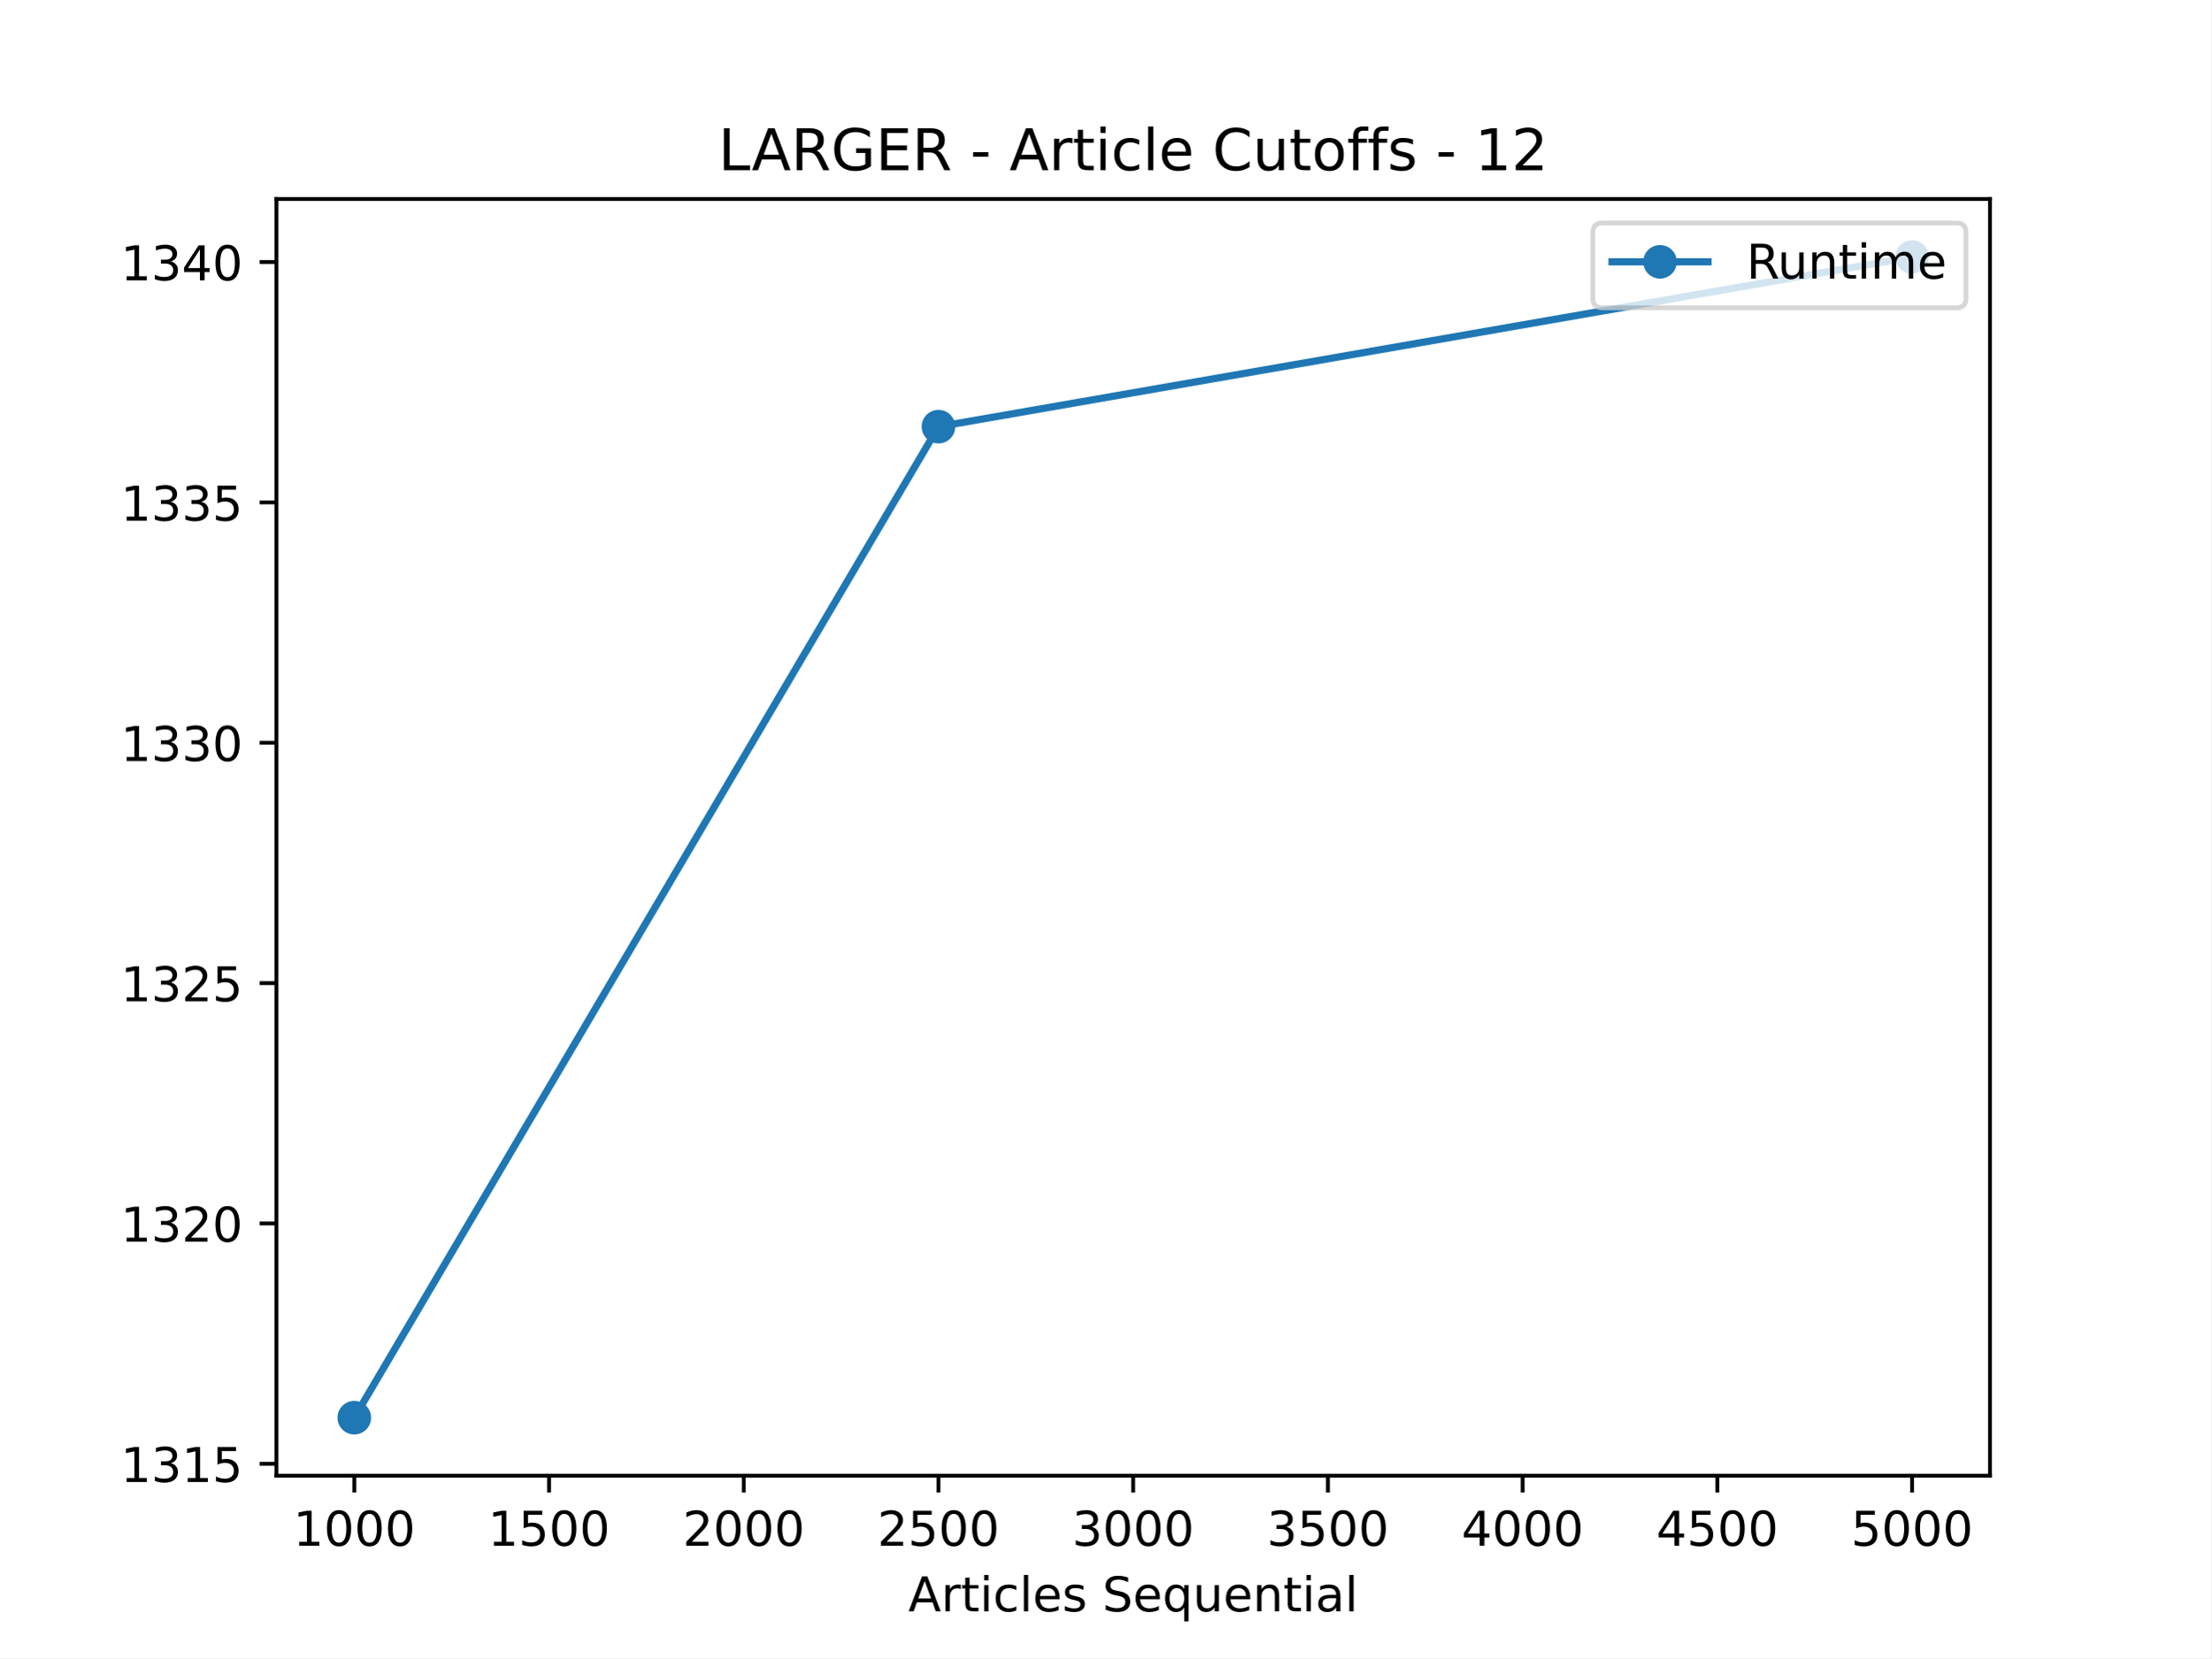
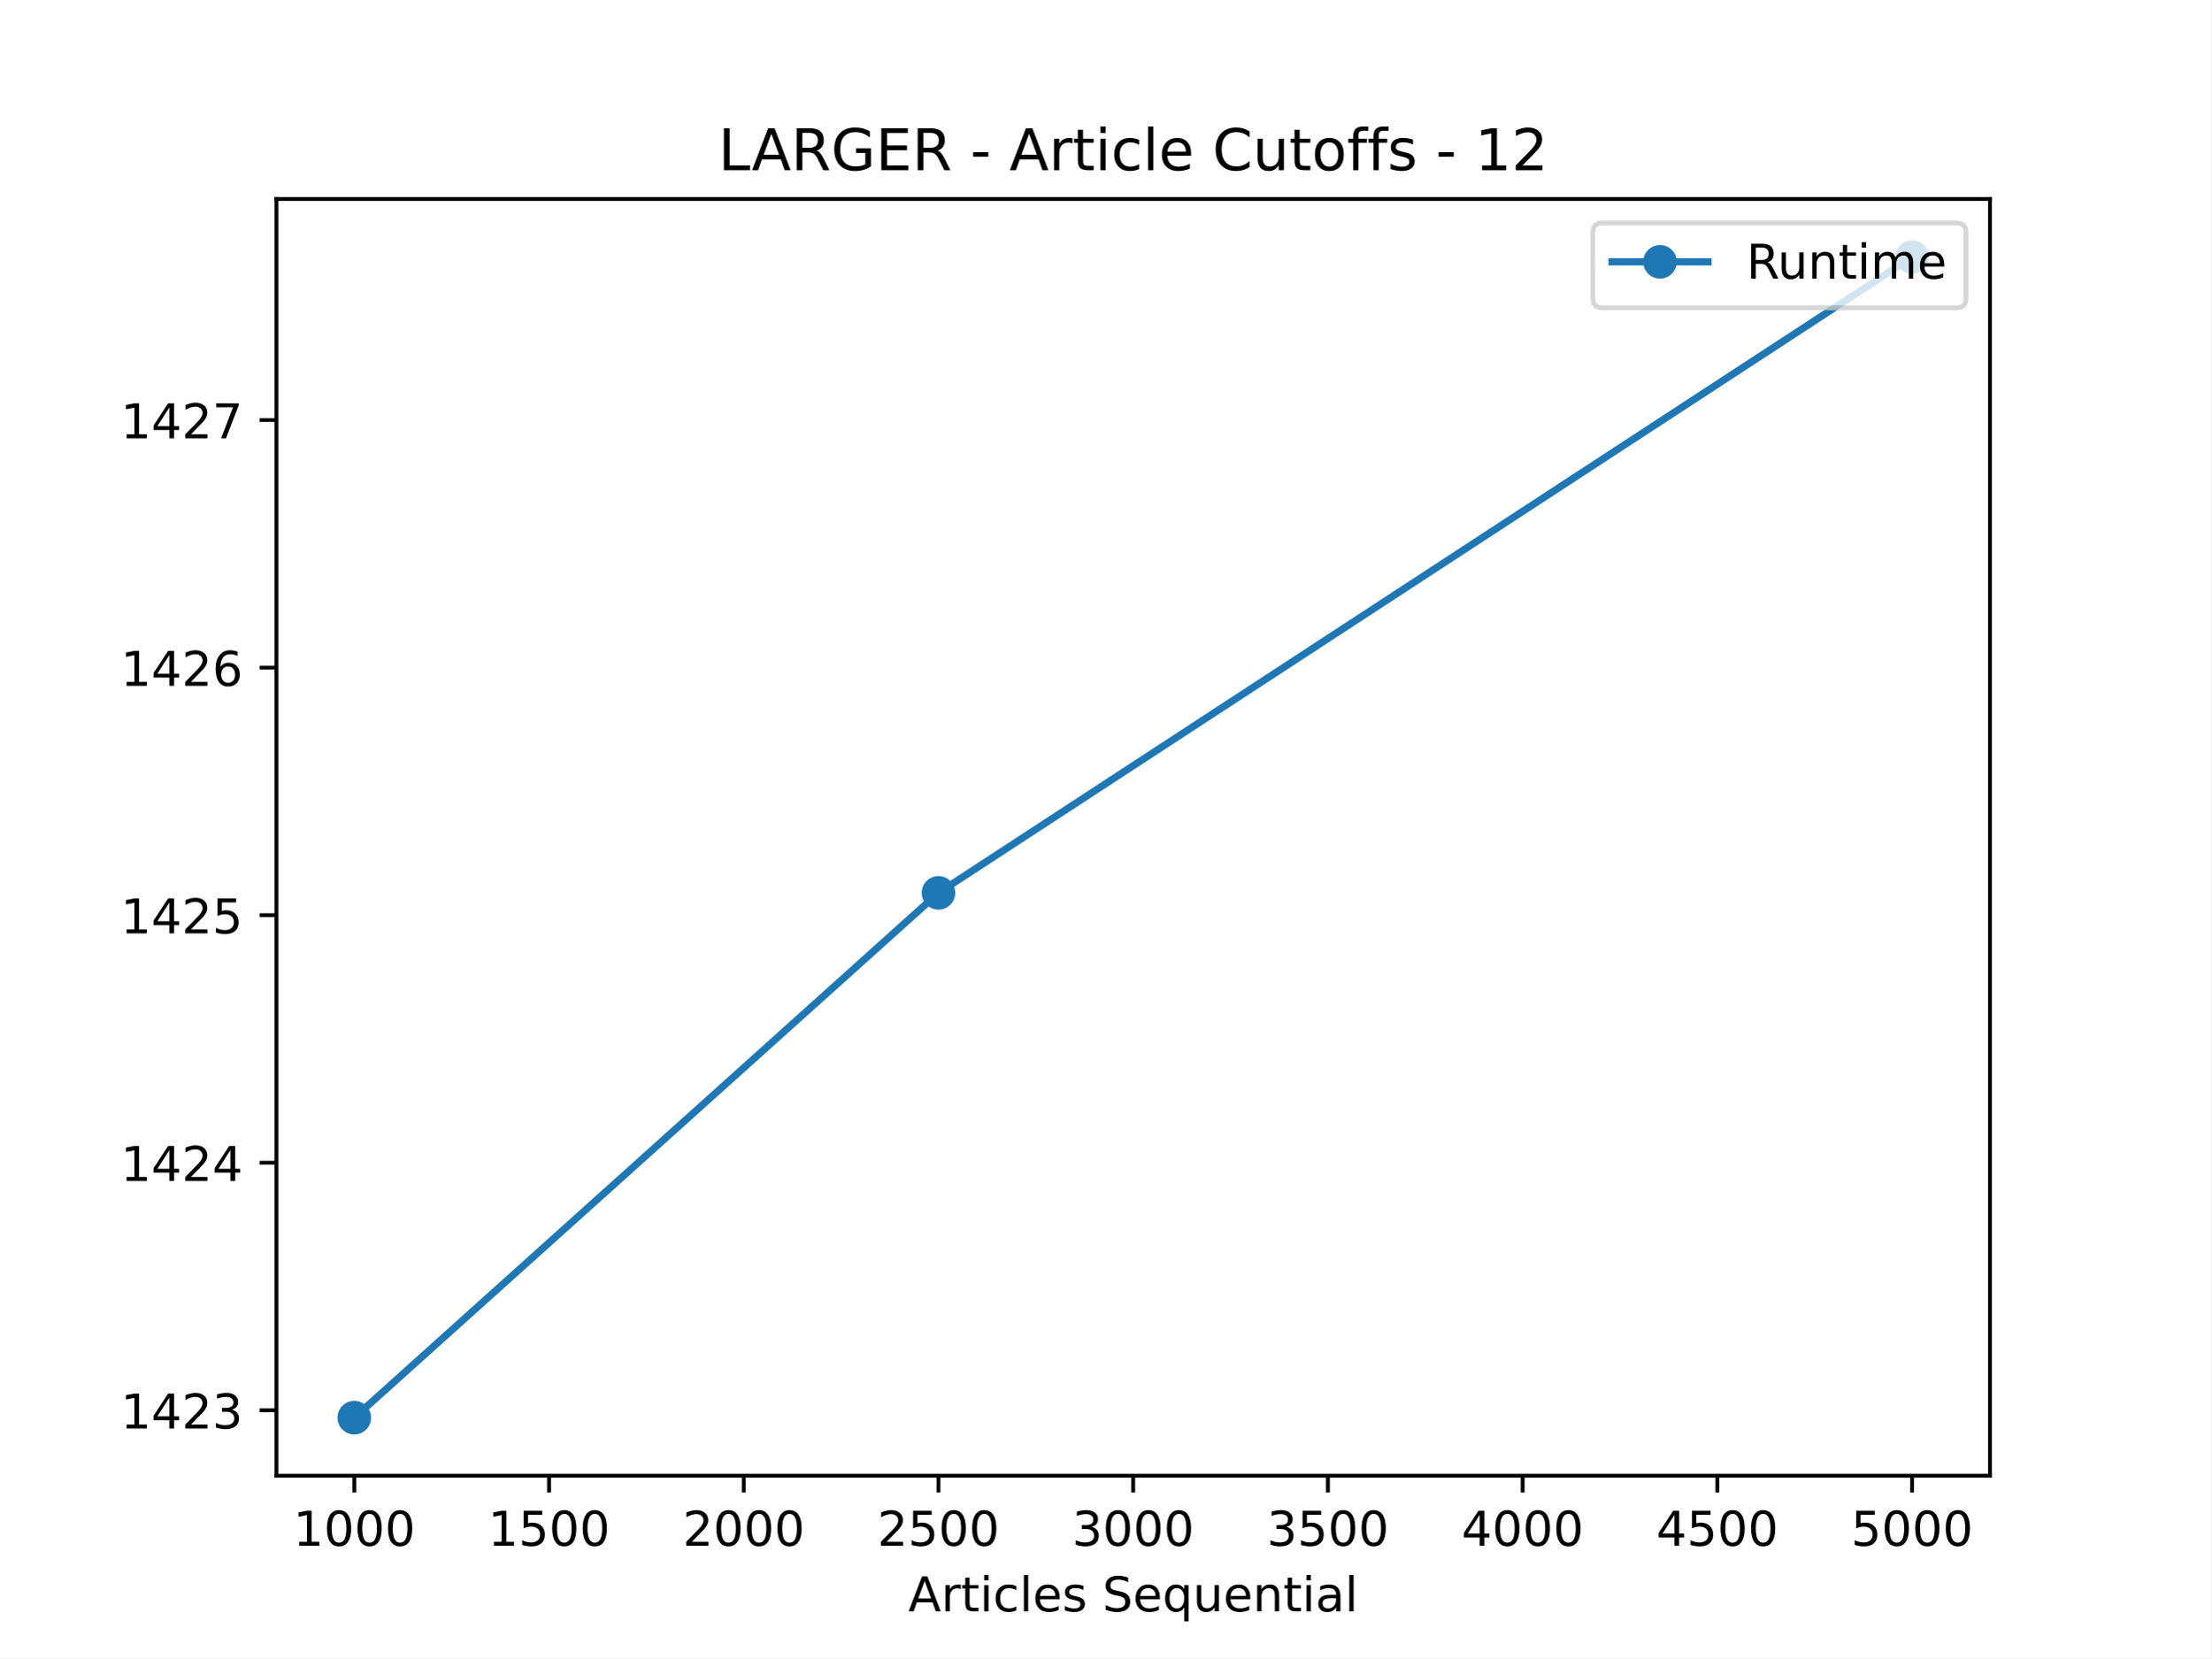
<svg xmlns="http://www.w3.org/2000/svg" xmlns:xlink="http://www.w3.org/1999/xlink" width="460.8pt" height="345.6pt" viewBox="0 0 460.8 345.6" version="1.1">
  <defs>
    <style type="text/css">*{stroke-linejoin: round; stroke-linecap: butt}</style>
  </defs>
  <g id="figure_1">
    <g id="patch_1">
      <path d="M 0 345.6  L 460.8 345.6  L 460.8 0  L 0 0  z " style="fill: #ffffff" />
    </g>
    <g id="axes_1">
      <g id="patch_2">
        <path d="M 57.6 307.584  L 414.72 307.584  L 414.72 41.472  L 57.6 41.472  z " style="fill: #ffffff" />
      </g>
      <g id="matplotlib.axis_1">
        <g id="xtick_1">
          <g id="line2d_1">
            <defs>
-               <path id="ma602b2f90a" d="M 0 0  L 0 3.5  " style="stroke: #000000; stroke-width: 0.8" />
+               <path id="m78ff29b556" d="M 0 0  L 0 3.5  " style="stroke: #000000; stroke-width: 0.8" />
            </defs>
            <g>
-               <use xlink:href="#ma602b2f90a" x="73.833" y="307.584" style="stroke: #000000; stroke-width: 0.8" />
+               <use xlink:href="#m78ff29b556" x="73.833" y="307.584" style="stroke: #000000; stroke-width: 0.8" />
            </g>
          </g>
          <g id="text_1">
            <g transform="translate(61.10773 322.1824) scale(0.1 -0.1)">
              <defs>
                <path id="DejaVuSans-31" d="M 794 531  L 1825 531  L 1825 4091  L 703 3866  L 703 4441  L 1819 4666  L 2450 4666  L 2450 531  L 3481 531  L 3481 0  L 794 0  L 794 531  z " transform="scale(0.015625)" />
                <path id="DejaVuSans-30" d="M 2034 4250  Q 1547 4250 1301 3770  Q 1056 3291 1056 2328  Q 1056 1369 1301 889  Q 1547 409 2034 409  Q 2525 409 2770 889  Q 3016 1369 3016 2328  Q 3016 3291 2770 3770  Q 2525 4250 2034 4250  z M 2034 4750  Q 2819 4750 3233 4129  Q 3647 3509 3647 2328  Q 3647 1150 3233 529  Q 2819 -91 2034 -91  Q 1250 -91 836 529  Q 422 1150 422 2328  Q 422 3509 836 4129  Q 1250 4750 2034 4750  z " transform="scale(0.015625)" />
              </defs>
              <use xlink:href="#DejaVuSans-31" />
              <use xlink:href="#DejaVuSans-30" x="63.623" />
              <use xlink:href="#DejaVuSans-30" x="127.246" />
              <use xlink:href="#DejaVuSans-30" x="190.869" />
            </g>
          </g>
        </g>
        <g id="xtick_2">
          <g id="line2d_2">
            <g>
-               <use xlink:href="#ma602b2f90a" x="114.415" y="307.584" style="stroke: #000000; stroke-width: 0.8" />
+               <use xlink:href="#m78ff29b556" x="114.415" y="307.584" style="stroke: #000000; stroke-width: 0.8" />
            </g>
          </g>
          <g id="text_2">
            <g transform="translate(101.6895 322.1824) scale(0.1 -0.1)">
              <defs>
                <path id="DejaVuSans-35" d="M 691 4666  L 3169 4666  L 3169 4134  L 1269 4134  L 1269 2991  Q 1406 3038 1543 3061  Q 1681 3084 1819 3084  Q 2600 3084 3056 2656  Q 3513 2228 3513 1497  Q 3513 744 3044 326  Q 2575 -91 1722 -91  Q 1428 -91 1123 -41  Q 819 9 494 109  L 494 744  Q 775 591 1075 516  Q 1375 441 1709 441  Q 2250 441 2565 725  Q 2881 1009 2881 1497  Q 2881 1984 2565 2268  Q 2250 2553 1709 2553  Q 1456 2553 1204 2497  Q 953 2441 691 2322  L 691 4666  z " transform="scale(0.015625)" />
              </defs>
              <use xlink:href="#DejaVuSans-31" />
              <use xlink:href="#DejaVuSans-35" x="63.623" />
              <use xlink:href="#DejaVuSans-30" x="127.246" />
              <use xlink:href="#DejaVuSans-30" x="190.869" />
            </g>
          </g>
        </g>
        <g id="xtick_3">
          <g id="line2d_3">
            <g>
-               <use xlink:href="#ma602b2f90a" x="154.996" y="307.584" style="stroke: #000000; stroke-width: 0.8" />
+               <use xlink:href="#m78ff29b556" x="154.996" y="307.584" style="stroke: #000000; stroke-width: 0.8" />
            </g>
          </g>
          <g id="text_3">
            <g transform="translate(142.2714 322.1824) scale(0.1 -0.1)">
              <defs>
                <path id="DejaVuSans-32" d="M 1228 531  L 3431 531  L 3431 0  L 469 0  L 469 531  Q 828 903 1448 1529  Q 2069 2156 2228 2338  Q 2531 2678 2651 2914  Q 2772 3150 2772 3378  Q 2772 3750 2511 3984  Q 2250 4219 1831 4219  Q 1534 4219 1204 4116  Q 875 4013 500 3803  L 500 4441  Q 881 4594 1212 4672  Q 1544 4750 1819 4750  Q 2544 4750 2975 4387  Q 3406 4025 3406 3419  Q 3406 3131 3298 2873  Q 3191 2616 2906 2266  Q 2828 2175 2409 1742  Q 1991 1309 1228 531  z " transform="scale(0.015625)" />
              </defs>
              <use xlink:href="#DejaVuSans-32" />
              <use xlink:href="#DejaVuSans-30" x="63.623" />
              <use xlink:href="#DejaVuSans-30" x="127.246" />
              <use xlink:href="#DejaVuSans-30" x="190.869" />
            </g>
          </g>
        </g>
        <g id="xtick_4">
          <g id="line2d_4">
            <g>
-               <use xlink:href="#ma602b2f90a" x="195.578" y="307.584" style="stroke: #000000; stroke-width: 0.8" />
+               <use xlink:href="#m78ff29b556" x="195.578" y="307.584" style="stroke: #000000; stroke-width: 0.8" />
            </g>
          </g>
          <g id="text_4">
            <g transform="translate(182.8532 322.1824) scale(0.1 -0.1)">
              <use xlink:href="#DejaVuSans-32" />
              <use xlink:href="#DejaVuSans-35" x="63.623" />
              <use xlink:href="#DejaVuSans-30" x="127.246" />
              <use xlink:href="#DejaVuSans-30" x="190.869" />
            </g>
          </g>
        </g>
        <g id="xtick_5">
          <g id="line2d_5">
            <g>
-               <use xlink:href="#ma602b2f90a" x="236.16" y="307.584" style="stroke: #000000; stroke-width: 0.8" />
+               <use xlink:href="#m78ff29b556" x="236.16" y="307.584" style="stroke: #000000; stroke-width: 0.8" />
            </g>
          </g>
          <g id="text_5">
            <g transform="translate(223.435 322.1824) scale(0.1 -0.1)">
              <defs>
                <path id="DejaVuSans-33" d="M 2597 2516  Q 3050 2419 3304 2112  Q 3559 1806 3559 1356  Q 3559 666 3084 287  Q 2609 -91 1734 -91  Q 1441 -91 1130 -33  Q 819 25 488 141  L 488 750  Q 750 597 1062 519  Q 1375 441 1716 441  Q 2309 441 2620 675  Q 2931 909 2931 1356  Q 2931 1769 2642 2001  Q 2353 2234 1838 2234  L 1294 2234  L 1294 2753  L 1863 2753  Q 2328 2753 2575 2939  Q 2822 3125 2822 3475  Q 2822 3834 2567 4026  Q 2313 4219 1838 4219  Q 1578 4219 1281 4162  Q 984 4106 628 3988  L 628 4550  Q 988 4650 1302 4700  Q 1616 4750 1894 4750  Q 2613 4750 3031 4423  Q 3450 4097 3450 3541  Q 3450 3153 3228 2886  Q 3006 2619 2597 2516  z " transform="scale(0.015625)" />
              </defs>
              <use xlink:href="#DejaVuSans-33" />
              <use xlink:href="#DejaVuSans-30" x="63.623" />
              <use xlink:href="#DejaVuSans-30" x="127.246" />
              <use xlink:href="#DejaVuSans-30" x="190.869" />
            </g>
          </g>
        </g>
        <g id="xtick_6">
          <g id="line2d_6">
            <g>
-               <use xlink:href="#ma602b2f90a" x="276.742" y="307.584" style="stroke: #000000; stroke-width: 0.8" />
+               <use xlink:href="#m78ff29b556" x="276.742" y="307.584" style="stroke: #000000; stroke-width: 0.8" />
            </g>
          </g>
          <g id="text_6">
            <g transform="translate(264.0168 322.1824) scale(0.1 -0.1)">
              <use xlink:href="#DejaVuSans-33" />
              <use xlink:href="#DejaVuSans-35" x="63.623" />
              <use xlink:href="#DejaVuSans-30" x="127.246" />
              <use xlink:href="#DejaVuSans-30" x="190.869" />
            </g>
          </g>
        </g>
        <g id="xtick_7">
          <g id="line2d_7">
            <g>
-               <use xlink:href="#ma602b2f90a" x="317.324" y="307.584" style="stroke: #000000; stroke-width: 0.8" />
+               <use xlink:href="#m78ff29b556" x="317.324" y="307.584" style="stroke: #000000; stroke-width: 0.8" />
            </g>
          </g>
          <g id="text_7">
            <g transform="translate(304.5986 322.1824) scale(0.1 -0.1)">
              <defs>
                <path id="DejaVuSans-34" d="M 2419 4116  L 825 1625  L 2419 1625  L 2419 4116  z M 2253 4666  L 3047 4666  L 3047 1625  L 3713 1625  L 3713 1100  L 3047 1100  L 3047 0  L 2419 0  L 2419 1100  L 313 1100  L 313 1709  L 2253 4666  z " transform="scale(0.015625)" />
              </defs>
              <use xlink:href="#DejaVuSans-34" />
              <use xlink:href="#DejaVuSans-30" x="63.623" />
              <use xlink:href="#DejaVuSans-30" x="127.246" />
              <use xlink:href="#DejaVuSans-30" x="190.869" />
            </g>
          </g>
        </g>
        <g id="xtick_8">
          <g id="line2d_8">
            <g>
-               <use xlink:href="#ma602b2f90a" x="357.905" y="307.584" style="stroke: #000000; stroke-width: 0.8" />
+               <use xlink:href="#m78ff29b556" x="357.905" y="307.584" style="stroke: #000000; stroke-width: 0.8" />
            </g>
          </g>
          <g id="text_8">
            <g transform="translate(345.1805 322.1824) scale(0.1 -0.1)">
              <use xlink:href="#DejaVuSans-34" />
              <use xlink:href="#DejaVuSans-35" x="63.623" />
              <use xlink:href="#DejaVuSans-30" x="127.246" />
              <use xlink:href="#DejaVuSans-30" x="190.869" />
            </g>
          </g>
        </g>
        <g id="xtick_9">
          <g id="line2d_9">
            <g>
-               <use xlink:href="#ma602b2f90a" x="398.487" y="307.584" style="stroke: #000000; stroke-width: 0.8" />
+               <use xlink:href="#m78ff29b556" x="398.487" y="307.584" style="stroke: #000000; stroke-width: 0.8" />
            </g>
          </g>
          <g id="text_9">
            <g transform="translate(385.7623 322.1824) scale(0.1 -0.1)">
              <use xlink:href="#DejaVuSans-35" />
              <use xlink:href="#DejaVuSans-30" x="63.623" />
              <use xlink:href="#DejaVuSans-30" x="127.246" />
              <use xlink:href="#DejaVuSans-30" x="190.869" />
            </g>
          </g>
        </g>
        <g id="text_10">
          <g transform="translate(189.285 335.8606) scale(0.1 -0.1)">
            <defs>
              <path id="DejaVuSans-41" d="M 2188 4044  L 1331 1722  L 3047 1722  L 2188 4044  z M 1831 4666  L 2547 4666  L 4325 0  L 3669 0  L 3244 1197  L 1141 1197  L 716 0  L 50 0  L 1831 4666  z " transform="scale(0.015625)" />
              <path id="DejaVuSans-72" d="M 2631 2963  Q 2534 3019 2420 3045  Q 2306 3072 2169 3072  Q 1681 3072 1420 2755  Q 1159 2438 1159 1844  L 1159 0  L 581 0  L 581 3500  L 1159 3500  L 1159 2956  Q 1341 3275 1631 3429  Q 1922 3584 2338 3584  Q 2397 3584 2469 3576  Q 2541 3569 2628 3553  L 2631 2963  z " transform="scale(0.015625)" />
              <path id="DejaVuSans-74" d="M 1172 4494  L 1172 3500  L 2356 3500  L 2356 3053  L 1172 3053  L 1172 1153  Q 1172 725 1289 603  Q 1406 481 1766 481  L 2356 481  L 2356 0  L 1766 0  Q 1100 0 847 248  Q 594 497 594 1153  L 594 3053  L 172 3053  L 172 3500  L 594 3500  L 594 4494  L 1172 4494  z " transform="scale(0.015625)" />
              <path id="DejaVuSans-69" d="M 603 3500  L 1178 3500  L 1178 0  L 603 0  L 603 3500  z M 603 4863  L 1178 4863  L 1178 4134  L 603 4134  L 603 4863  z " transform="scale(0.015625)" />
              <path id="DejaVuSans-63" d="M 3122 3366  L 3122 2828  Q 2878 2963 2633 3030  Q 2388 3097 2138 3097  Q 1578 3097 1268 2742  Q 959 2388 959 1747  Q 959 1106 1268 751  Q 1578 397 2138 397  Q 2388 397 2633 464  Q 2878 531 3122 666  L 3122 134  Q 2881 22 2623 -34  Q 2366 -91 2075 -91  Q 1284 -91 818 406  Q 353 903 353 1747  Q 353 2603 823 3093  Q 1294 3584 2113 3584  Q 2378 3584 2631 3529  Q 2884 3475 3122 3366  z " transform="scale(0.015625)" />
              <path id="DejaVuSans-6c" d="M 603 4863  L 1178 4863  L 1178 0  L 603 0  L 603 4863  z " transform="scale(0.015625)" />
              <path id="DejaVuSans-65" d="M 3597 1894  L 3597 1613  L 953 1613  Q 991 1019 1311 708  Q 1631 397 2203 397  Q 2534 397 2845 478  Q 3156 559 3463 722  L 3463 178  Q 3153 47 2828 -22  Q 2503 -91 2169 -91  Q 1331 -91 842 396  Q 353 884 353 1716  Q 353 2575 817 3079  Q 1281 3584 2069 3584  Q 2775 3584 3186 3129  Q 3597 2675 3597 1894  z M 3022 2063  Q 3016 2534 2758 2815  Q 2500 3097 2075 3097  Q 1594 3097 1305 2825  Q 1016 2553 972 2059  L 3022 2063  z " transform="scale(0.015625)" />
              <path id="DejaVuSans-73" d="M 2834 3397  L 2834 2853  Q 2591 2978 2328 3040  Q 2066 3103 1784 3103  Q 1356 3103 1142 2972  Q 928 2841 928 2578  Q 928 2378 1081 2264  Q 1234 2150 1697 2047  L 1894 2003  Q 2506 1872 2764 1633  Q 3022 1394 3022 966  Q 3022 478 2636 193  Q 2250 -91 1575 -91  Q 1294 -91 989 -36  Q 684 19 347 128  L 347 722  Q 666 556 975 473  Q 1284 391 1588 391  Q 1994 391 2212 530  Q 2431 669 2431 922  Q 2431 1156 2273 1281  Q 2116 1406 1581 1522  L 1381 1569  Q 847 1681 609 1914  Q 372 2147 372 2553  Q 372 3047 722 3315  Q 1072 3584 1716 3584  Q 2034 3584 2315 3537  Q 2597 3491 2834 3397  z " transform="scale(0.015625)" />
              <path id="DejaVuSans-20" transform="scale(0.015625)" />
              <path id="DejaVuSans-53" d="M 3425 4513  L 3425 3897  Q 3066 4069 2747 4153  Q 2428 4238 2131 4238  Q 1616 4238 1336 4038  Q 1056 3838 1056 3469  Q 1056 3159 1242 3001  Q 1428 2844 1947 2747  L 2328 2669  Q 3034 2534 3370 2195  Q 3706 1856 3706 1288  Q 3706 609 3251 259  Q 2797 -91 1919 -91  Q 1588 -91 1214 -16  Q 841 59 441 206  L 441 856  Q 825 641 1194 531  Q 1563 422 1919 422  Q 2459 422 2753 634  Q 3047 847 3047 1241  Q 3047 1584 2836 1778  Q 2625 1972 2144 2069  L 1759 2144  Q 1053 2284 737 2584  Q 422 2884 422 3419  Q 422 4038 858 4394  Q 1294 4750 2059 4750  Q 2388 4750 2728 4690  Q 3069 4631 3425 4513  z " transform="scale(0.015625)" />
              <path id="DejaVuSans-71" d="M 947 1747  Q 947 1113 1208 752  Q 1469 391 1925 391  Q 2381 391 2643 752  Q 2906 1113 2906 1747  Q 2906 2381 2643 2742  Q 2381 3103 1925 3103  Q 1469 3103 1208 2742  Q 947 2381 947 1747  z M 2906 525  Q 2725 213 2448 61  Q 2172 -91 1784 -91  Q 1150 -91 751 415  Q 353 922 353 1747  Q 353 2572 751 3078  Q 1150 3584 1784 3584  Q 2172 3584 2448 3432  Q 2725 3281 2906 2969  L 2906 3500  L 3481 3500  L 3481 -1331  L 2906 -1331  L 2906 525  z " transform="scale(0.015625)" />
              <path id="DejaVuSans-75" d="M 544 1381  L 544 3500  L 1119 3500  L 1119 1403  Q 1119 906 1312 657  Q 1506 409 1894 409  Q 2359 409 2629 706  Q 2900 1003 2900 1516  L 2900 3500  L 3475 3500  L 3475 0  L 2900 0  L 2900 538  Q 2691 219 2414 64  Q 2138 -91 1772 -91  Q 1169 -91 856 284  Q 544 659 544 1381  z M 1991 3584  L 1991 3584  z " transform="scale(0.015625)" />
              <path id="DejaVuSans-6e" d="M 3513 2113  L 3513 0  L 2938 0  L 2938 2094  Q 2938 2591 2744 2837  Q 2550 3084 2163 3084  Q 1697 3084 1428 2787  Q 1159 2491 1159 1978  L 1159 0  L 581 0  L 581 3500  L 1159 3500  L 1159 2956  Q 1366 3272 1645 3428  Q 1925 3584 2291 3584  Q 2894 3584 3203 3211  Q 3513 2838 3513 2113  z " transform="scale(0.015625)" />
              <path id="DejaVuSans-61" d="M 2194 1759  Q 1497 1759 1228 1600  Q 959 1441 959 1056  Q 959 750 1161 570  Q 1363 391 1709 391  Q 2188 391 2477 730  Q 2766 1069 2766 1631  L 2766 1759  L 2194 1759  z M 3341 1997  L 3341 0  L 2766 0  L 2766 531  Q 2569 213 2275 61  Q 1981 -91 1556 -91  Q 1019 -91 701 211  Q 384 513 384 1019  Q 384 1609 779 1909  Q 1175 2209 1959 2209  L 2766 2209  L 2766 2266  Q 2766 2663 2505 2880  Q 2244 3097 1772 3097  Q 1472 3097 1187 3025  Q 903 2953 641 2809  L 641 3341  Q 956 3463 1253 3523  Q 1550 3584 1831 3584  Q 2591 3584 2966 3190  Q 3341 2797 3341 1997  z " transform="scale(0.015625)" />
            </defs>
            <use xlink:href="#DejaVuSans-41" />
            <use xlink:href="#DejaVuSans-72" x="68.408" />
            <use xlink:href="#DejaVuSans-74" x="109.521" />
            <use xlink:href="#DejaVuSans-69" x="148.73" />
            <use xlink:href="#DejaVuSans-63" x="176.514" />
            <use xlink:href="#DejaVuSans-6c" x="231.494" />
            <use xlink:href="#DejaVuSans-65" x="259.277" />
            <use xlink:href="#DejaVuSans-73" x="320.801" />
            <use xlink:href="#DejaVuSans-20" x="372.9" />
            <use xlink:href="#DejaVuSans-53" x="404.688" />
            <use xlink:href="#DejaVuSans-65" x="468.164" />
            <use xlink:href="#DejaVuSans-71" x="529.688" />
            <use xlink:href="#DejaVuSans-75" x="593.164" />
            <use xlink:href="#DejaVuSans-65" x="656.543" />
            <use xlink:href="#DejaVuSans-6e" x="718.066" />
            <use xlink:href="#DejaVuSans-74" x="781.445" />
            <use xlink:href="#DejaVuSans-69" x="820.654" />
            <use xlink:href="#DejaVuSans-61" x="848.438" />
            <use xlink:href="#DejaVuSans-6c" x="909.717" />
          </g>
        </g>
      </g>
      <g id="matplotlib.axis_2">
        <g id="ytick_1">
          <g id="line2d_10">
            <defs>
-               <path id="md3eff094a3" d="M 0 0  L -3.5 0  " style="stroke: #000000; stroke-width: 0.8" />
+               <path id="m4c0c17415c" d="M 0 0  L -3.5 0  " style="stroke: #000000; stroke-width: 0.8" />
            </defs>
            <g>
-               <use xlink:href="#md3eff094a3" x="57.6" y="305.102" style="stroke: #000000; stroke-width: 0.8" />
+               <use xlink:href="#m4c0c17415c" x="57.6" y="293.951" style="stroke: #000000; stroke-width: 0.8" />
            </g>
          </g>
          <g id="text_11">
-             <g transform="translate(25.15 308.9011) scale(0.1 -0.1)">
-               <use xlink:href="#DejaVuSans-31" />
-               <use xlink:href="#DejaVuSans-33" x="63.623" />
-               <use xlink:href="#DejaVuSans-31" x="127.246" />
-               <use xlink:href="#DejaVuSans-35" x="190.869" />
+             <g transform="translate(25.15 297.7504) scale(0.1 -0.1)">
+               <use xlink:href="#DejaVuSans-31" />
+               <use xlink:href="#DejaVuSans-34" x="63.623" />
+               <use xlink:href="#DejaVuSans-32" x="127.246" />
+               <use xlink:href="#DejaVuSans-33" x="190.869" />
            </g>
          </g>
        </g>
        <g id="ytick_2">
          <g id="line2d_11">
            <g>
-               <use xlink:href="#md3eff094a3" x="57.6" y="255.005" style="stroke: #000000; stroke-width: 0.8" />
+               <use xlink:href="#m4c0c17415c" x="57.6" y="242.35" style="stroke: #000000; stroke-width: 0.8" />
            </g>
          </g>
          <g id="text_12">
-             <g transform="translate(25.15 258.8042) scale(0.1 -0.1)">
-               <use xlink:href="#DejaVuSans-31" />
-               <use xlink:href="#DejaVuSans-33" x="63.623" />
-               <use xlink:href="#DejaVuSans-32" x="127.246" />
-               <use xlink:href="#DejaVuSans-30" x="190.869" />
+             <g transform="translate(25.15 246.1497) scale(0.1 -0.1)">
+               <use xlink:href="#DejaVuSans-31" />
+               <use xlink:href="#DejaVuSans-34" x="63.623" />
+               <use xlink:href="#DejaVuSans-32" x="127.246" />
+               <use xlink:href="#DejaVuSans-34" x="190.869" />
            </g>
          </g>
        </g>
        <g id="ytick_3">
          <g id="line2d_12">
            <g>
-               <use xlink:href="#md3eff094a3" x="57.6" y="204.908" style="stroke: #000000; stroke-width: 0.8" />
+               <use xlink:href="#m4c0c17415c" x="57.6" y="190.75" style="stroke: #000000; stroke-width: 0.8" />
            </g>
          </g>
          <g id="text_13">
-             <g transform="translate(25.15 208.7074) scale(0.1 -0.1)">
-               <use xlink:href="#DejaVuSans-31" />
-               <use xlink:href="#DejaVuSans-33" x="63.623" />
+             <g transform="translate(25.15 194.549) scale(0.1 -0.1)">
+               <use xlink:href="#DejaVuSans-31" />
+               <use xlink:href="#DejaVuSans-34" x="63.623" />
              <use xlink:href="#DejaVuSans-32" x="127.246" />
              <use xlink:href="#DejaVuSans-35" x="190.869" />
            </g>
          </g>
        </g>
        <g id="ytick_4">
          <g id="line2d_13">
            <g>
-               <use xlink:href="#md3eff094a3" x="57.6" y="154.811" style="stroke: #000000; stroke-width: 0.8" />
+               <use xlink:href="#m4c0c17415c" x="57.6" y="139.149" style="stroke: #000000; stroke-width: 0.8" />
            </g>
          </g>
          <g id="text_14">
-             <g transform="translate(25.15 158.6106) scale(0.1 -0.1)">
-               <use xlink:href="#DejaVuSans-31" />
-               <use xlink:href="#DejaVuSans-33" x="63.623" />
-               <use xlink:href="#DejaVuSans-33" x="127.246" />
-               <use xlink:href="#DejaVuSans-30" x="190.869" />
+             <g transform="translate(25.15 142.9483) scale(0.1 -0.1)">
+               <defs>
+                 <path id="DejaVuSans-36" d="M 2113 2584  Q 1688 2584 1439 2293  Q 1191 2003 1191 1497  Q 1191 994 1439 701  Q 1688 409 2113 409  Q 2538 409 2786 701  Q 3034 994 3034 1497  Q 3034 2003 2786 2293  Q 2538 2584 2113 2584  z M 3366 4563  L 3366 3988  Q 3128 4100 2886 4159  Q 2644 4219 2406 4219  Q 1781 4219 1451 3797  Q 1122 3375 1075 2522  Q 1259 2794 1537 2939  Q 1816 3084 2150 3084  Q 2853 3084 3261 2657  Q 3669 2231 3669 1497  Q 3669 778 3244 343  Q 2819 -91 2113 -91  Q 1303 -91 875 529  Q 447 1150 447 2328  Q 447 3434 972 4092  Q 1497 4750 2381 4750  Q 2619 4750 2861 4703  Q 3103 4656 3366 4563  z " transform="scale(0.015625)" />
+               </defs>
+               <use xlink:href="#DejaVuSans-31" />
+               <use xlink:href="#DejaVuSans-34" x="63.623" />
+               <use xlink:href="#DejaVuSans-32" x="127.246" />
+               <use xlink:href="#DejaVuSans-36" x="190.869" />
            </g>
          </g>
        </g>
        <g id="ytick_5">
          <g id="line2d_14">
            <g>
-               <use xlink:href="#md3eff094a3" x="57.6" y="104.715" style="stroke: #000000; stroke-width: 0.8" />
+               <use xlink:href="#m4c0c17415c" x="57.6" y="87.548" style="stroke: #000000; stroke-width: 0.8" />
            </g>
          </g>
          <g id="text_15">
-             <g transform="translate(25.15 108.5137) scale(0.1 -0.1)">
-               <use xlink:href="#DejaVuSans-31" />
-               <use xlink:href="#DejaVuSans-33" x="63.623" />
-               <use xlink:href="#DejaVuSans-33" x="127.246" />
-               <use xlink:href="#DejaVuSans-35" x="190.869" />
-             </g>
-           </g>
-         </g>
-         <g id="ytick_6">
-           <g id="line2d_15">
-             <g>
-               <use xlink:href="#md3eff094a3" x="57.6" y="54.618" style="stroke: #000000; stroke-width: 0.8" />
-             </g>
-           </g>
-           <g id="text_16">
-             <g transform="translate(25.15 58.41688) scale(0.1 -0.1)">
-               <use xlink:href="#DejaVuSans-31" />
-               <use xlink:href="#DejaVuSans-33" x="63.623" />
-               <use xlink:href="#DejaVuSans-34" x="127.246" />
-               <use xlink:href="#DejaVuSans-30" x="190.869" />
-             </g>
-           </g>
-         </g>
-       </g>
-       <g id="line2d_16">
-         <path d="M 73.833 295.488  L 195.578 88.924  L 398.487 53.568  " clip-path="url(#p4e7fb6fac5)" style="fill: none; stroke: #1f77b4; stroke-width: 1.5; stroke-linecap: square" />
+             <g transform="translate(25.15 91.3476) scale(0.1 -0.1)">
+               <defs>
+                 <path id="DejaVuSans-37" d="M 525 4666  L 3525 4666  L 3525 4397  L 1831 0  L 1172 0  L 2766 4134  L 525 4134  L 525 4666  z " transform="scale(0.015625)" />
+               </defs>
+               <use xlink:href="#DejaVuSans-31" />
+               <use xlink:href="#DejaVuSans-34" x="63.623" />
+               <use xlink:href="#DejaVuSans-32" x="127.246" />
+               <use xlink:href="#DejaVuSans-37" x="190.869" />
+             </g>
+           </g>
+         </g>
+       </g>
+       <g id="line2d_15">
+         <path d="M 73.833 295.488  L 195.578 186.101  L 398.487 53.568  " clip-path="url(#pd1b729312f)" style="fill: none; stroke: #1f77b4; stroke-width: 1.5; stroke-linecap: square" />
        <defs>
-           <path id="m61e84f28e5" d="M 0 3  C 0.796 3 1.559 2.684 2.121 2.121  C 2.684 1.559 3 0.796 3 0  C 3 -0.796 2.684 -1.559 2.121 -2.121  C 1.559 -2.684 0.796 -3 0 -3  C -0.796 -3 -1.559 -2.684 -2.121 -2.121  C -2.684 -1.559 -3 -0.796 -3 0  C -3 0.796 -2.684 1.559 -2.121 2.121  C -1.559 2.684 -0.796 3 0 3  z " style="stroke: #1f77b4" />
+           <path id="m28b0e0ab41" d="M 0 3  C 0.796 3 1.559 2.684 2.121 2.121  C 2.684 1.559 3 0.796 3 0  C 3 -0.796 2.684 -1.559 2.121 -2.121  C 1.559 -2.684 0.796 -3 0 -3  C -0.796 -3 -1.559 -2.684 -2.121 -2.121  C -2.684 -1.559 -3 -0.796 -3 0  C -3 0.796 -2.684 1.559 -2.121 2.121  C -1.559 2.684 -0.796 3 0 3  z " style="stroke: #1f77b4" />
        </defs>
-         <g clip-path="url(#p4e7fb6fac5)">
-           <use xlink:href="#m61e84f28e5" x="73.833" y="295.488" style="fill: #1f77b4; stroke: #1f77b4" />
-           <use xlink:href="#m61e84f28e5" x="195.578" y="88.924" style="fill: #1f77b4; stroke: #1f77b4" />
-           <use xlink:href="#m61e84f28e5" x="398.487" y="53.568" style="fill: #1f77b4; stroke: #1f77b4" />
+         <g clip-path="url(#pd1b729312f)">
+           <use xlink:href="#m28b0e0ab41" x="73.833" y="295.488" style="fill: #1f77b4; stroke: #1f77b4" />
+           <use xlink:href="#m28b0e0ab41" x="195.578" y="186.101" style="fill: #1f77b4; stroke: #1f77b4" />
+           <use xlink:href="#m28b0e0ab41" x="398.487" y="53.568" style="fill: #1f77b4; stroke: #1f77b4" />
        </g>
      </g>
      <g id="patch_3">
        <path d="M 57.6 307.584  L 57.6 41.472  " style="fill: none; stroke: #000000; stroke-width: 0.8; stroke-linejoin: miter; stroke-linecap: square" />
      </g>
      <g id="patch_4">
        <path d="M 414.72 307.584  L 414.72 41.472  " style="fill: none; stroke: #000000; stroke-width: 0.8; stroke-linejoin: miter; stroke-linecap: square" />
      </g>
      <g id="patch_5">
        <path d="M 57.6 307.584  L 414.72 307.584  " style="fill: none; stroke: #000000; stroke-width: 0.8; stroke-linejoin: miter; stroke-linecap: square" />
      </g>
      <g id="patch_6">
        <path d="M 57.6 41.472  L 414.72 41.472  " style="fill: none; stroke: #000000; stroke-width: 0.8; stroke-linejoin: miter; stroke-linecap: square" />
      </g>
-       <g id="text_17">
+       <g id="text_16">
        <g transform="translate(149.6869 35.472) scale(0.12 -0.12)">
          <defs>
            <path id="DejaVuSans-4c" d="M 628 4666  L 1259 4666  L 1259 531  L 3531 531  L 3531 0  L 628 0  L 628 4666  z " transform="scale(0.015625)" />
            <path id="DejaVuSans-52" d="M 2841 2188  Q 3044 2119 3236 1894  Q 3428 1669 3622 1275  L 4263 0  L 3584 0  L 2988 1197  Q 2756 1666 2539 1819  Q 2322 1972 1947 1972  L 1259 1972  L 1259 0  L 628 0  L 628 4666  L 2053 4666  Q 2853 4666 3247 4331  Q 3641 3997 3641 3322  Q 3641 2881 3436 2590  Q 3231 2300 2841 2188  z M 1259 4147  L 1259 2491  L 2053 2491  Q 2509 2491 2742 2702  Q 2975 2913 2975 3322  Q 2975 3731 2742 3939  Q 2509 4147 2053 4147  L 1259 4147  z " transform="scale(0.015625)" />
            <path id="DejaVuSans-47" d="M 3809 666  L 3809 1919  L 2778 1919  L 2778 2438  L 4434 2438  L 4434 434  Q 4069 175 3628 42  Q 3188 -91 2688 -91  Q 1594 -91 976 548  Q 359 1188 359 2328  Q 359 3472 976 4111  Q 1594 4750 2688 4750  Q 3144 4750 3555 4637  Q 3966 4525 4313 4306  L 4313 3634  Q 3963 3931 3569 4081  Q 3175 4231 2741 4231  Q 1884 4231 1454 3753  Q 1025 3275 1025 2328  Q 1025 1384 1454 906  Q 1884 428 2741 428  Q 3075 428 3337 486  Q 3600 544 3809 666  z " transform="scale(0.015625)" />
            <path id="DejaVuSans-45" d="M 628 4666  L 3578 4666  L 3578 4134  L 1259 4134  L 1259 2753  L 3481 2753  L 3481 2222  L 1259 2222  L 1259 531  L 3634 531  L 3634 0  L 628 0  L 628 4666  z " transform="scale(0.015625)" />
            <path id="DejaVuSans-2d" d="M 313 2009  L 1997 2009  L 1997 1497  L 313 1497  L 313 2009  z " transform="scale(0.015625)" />
            <path id="DejaVuSans-43" d="M 4122 4306  L 4122 3641  Q 3803 3938 3442 4084  Q 3081 4231 2675 4231  Q 1875 4231 1450 3742  Q 1025 3253 1025 2328  Q 1025 1406 1450 917  Q 1875 428 2675 428  Q 3081 428 3442 575  Q 3803 722 4122 1019  L 4122 359  Q 3791 134 3420 21  Q 3050 -91 2638 -91  Q 1578 -91 968 557  Q 359 1206 359 2328  Q 359 3453 968 4101  Q 1578 4750 2638 4750  Q 3056 4750 3426 4639  Q 3797 4528 4122 4306  z " transform="scale(0.015625)" />
            <path id="DejaVuSans-6f" d="M 1959 3097  Q 1497 3097 1228 2736  Q 959 2375 959 1747  Q 959 1119 1226 758  Q 1494 397 1959 397  Q 2419 397 2687 759  Q 2956 1122 2956 1747  Q 2956 2369 2687 2733  Q 2419 3097 1959 3097  z M 1959 3584  Q 2709 3584 3137 3096  Q 3566 2609 3566 1747  Q 3566 888 3137 398  Q 2709 -91 1959 -91  Q 1206 -91 779 398  Q 353 888 353 1747  Q 353 2609 779 3096  Q 1206 3584 1959 3584  z " transform="scale(0.015625)" />
            <path id="DejaVuSans-66" d="M 2375 4863  L 2375 4384  L 1825 4384  Q 1516 4384 1395 4259  Q 1275 4134 1275 3809  L 1275 3500  L 2222 3500  L 2222 3053  L 1275 3053  L 1275 0  L 697 0  L 697 3053  L 147 3053  L 147 3500  L 697 3500  L 697 3744  Q 697 4328 969 4595  Q 1241 4863 1831 4863  L 2375 4863  z " transform="scale(0.015625)" />
          </defs>
          <use xlink:href="#DejaVuSans-4c" />
          <use xlink:href="#DejaVuSans-41" x="57.963" />
          <use xlink:href="#DejaVuSans-52" x="126.371" />
          <use xlink:href="#DejaVuSans-47" x="195.854" />
          <use xlink:href="#DejaVuSans-45" x="273.344" />
          <use xlink:href="#DejaVuSans-52" x="336.527" />
          <use xlink:href="#DejaVuSans-20" x="406.01" />
          <use xlink:href="#DejaVuSans-2d" x="437.797" />
          <use xlink:href="#DejaVuSans-20" x="473.881" />
          <use xlink:href="#DejaVuSans-41" x="505.668" />
          <use xlink:href="#DejaVuSans-72" x="574.076" />
          <use xlink:href="#DejaVuSans-74" x="615.189" />
          <use xlink:href="#DejaVuSans-69" x="654.398" />
          <use xlink:href="#DejaVuSans-63" x="682.182" />
          <use xlink:href="#DejaVuSans-6c" x="737.162" />
          <use xlink:href="#DejaVuSans-65" x="764.945" />
          <use xlink:href="#DejaVuSans-20" x="826.469" />
          <use xlink:href="#DejaVuSans-43" x="858.256" />
          <use xlink:href="#DejaVuSans-75" x="928.08" />
          <use xlink:href="#DejaVuSans-74" x="991.459" />
          <use xlink:href="#DejaVuSans-6f" x="1030.668" />
          <use xlink:href="#DejaVuSans-66" x="1091.85" />
          <use xlink:href="#DejaVuSans-66" x="1127.055" />
          <use xlink:href="#DejaVuSans-73" x="1162.26" />
          <use xlink:href="#DejaVuSans-20" x="1214.359" />
          <use xlink:href="#DejaVuSans-2d" x="1246.146" />
          <use xlink:href="#DejaVuSans-20" x="1282.23" />
          <use xlink:href="#DejaVuSans-31" x="1314.018" />
          <use xlink:href="#DejaVuSans-32" x="1377.641" />
        </g>
      </g>
      <g id="legend_1">
        <g id="patch_7">
          <path d="M 333.954 64.15  L 407.72 64.15  Q 409.72 64.15 409.72 62.15  L 409.72 48.472  Q 409.72 46.472 407.72 46.472  L 333.954 46.472  Q 331.954 46.472 331.954 48.472  L 331.954 62.15  Q 331.954 64.15 333.954 64.15  z " style="fill: #ffffff; opacity: 0.8; stroke: #cccccc; stroke-linejoin: miter" />
        </g>
-         <g id="line2d_17">
+         <g id="line2d_16">
          <path d="M 335.954 54.57  L 345.954 54.57  L 355.954 54.57  " style="fill: none; stroke: #1f77b4; stroke-width: 1.5; stroke-linecap: square" />
          <g>
-             <use xlink:href="#m61e84f28e5" x="345.954" y="54.57" style="fill: #1f77b4; stroke: #1f77b4" />
-           </g>
-         </g>
-         <g id="text_18">
+             <use xlink:href="#m28b0e0ab41" x="345.954" y="54.57" style="fill: #1f77b4; stroke: #1f77b4" />
+           </g>
+         </g>
+         <g id="text_17">
          <g transform="translate(363.9544 58.07044) scale(0.1 -0.1)">
            <defs>
              <path id="DejaVuSans-6d" d="M 3328 2828  Q 3544 3216 3844 3400  Q 4144 3584 4550 3584  Q 5097 3584 5394 3201  Q 5691 2819 5691 2113  L 5691 0  L 5113 0  L 5113 2094  Q 5113 2597 4934 2840  Q 4756 3084 4391 3084  Q 3944 3084 3684 2787  Q 3425 2491 3425 1978  L 3425 0  L 2847 0  L 2847 2094  Q 2847 2600 2669 2842  Q 2491 3084 2119 3084  Q 1678 3084 1418 2786  Q 1159 2488 1159 1978  L 1159 0  L 581 0  L 581 3500  L 1159 3500  L 1159 2956  Q 1356 3278 1631 3431  Q 1906 3584 2284 3584  Q 2666 3584 2933 3390  Q 3200 3197 3328 2828  z " transform="scale(0.015625)" />
            </defs>
            <use xlink:href="#DejaVuSans-52" />
            <use xlink:href="#DejaVuSans-75" x="64.982" />
            <use xlink:href="#DejaVuSans-6e" x="128.361" />
            <use xlink:href="#DejaVuSans-74" x="191.74" />
            <use xlink:href="#DejaVuSans-69" x="230.949" />
            <use xlink:href="#DejaVuSans-6d" x="258.732" />
            <use xlink:href="#DejaVuSans-65" x="356.145" />
          </g>
        </g>
      </g>
    </g>
  </g>
  <defs>
-     <clipPath id="p4e7fb6fac5">
+     <clipPath id="pd1b729312f">
      <rect x="57.6" y="41.472" width="357.12" height="266.112" />
    </clipPath>
  </defs>
</svg>
